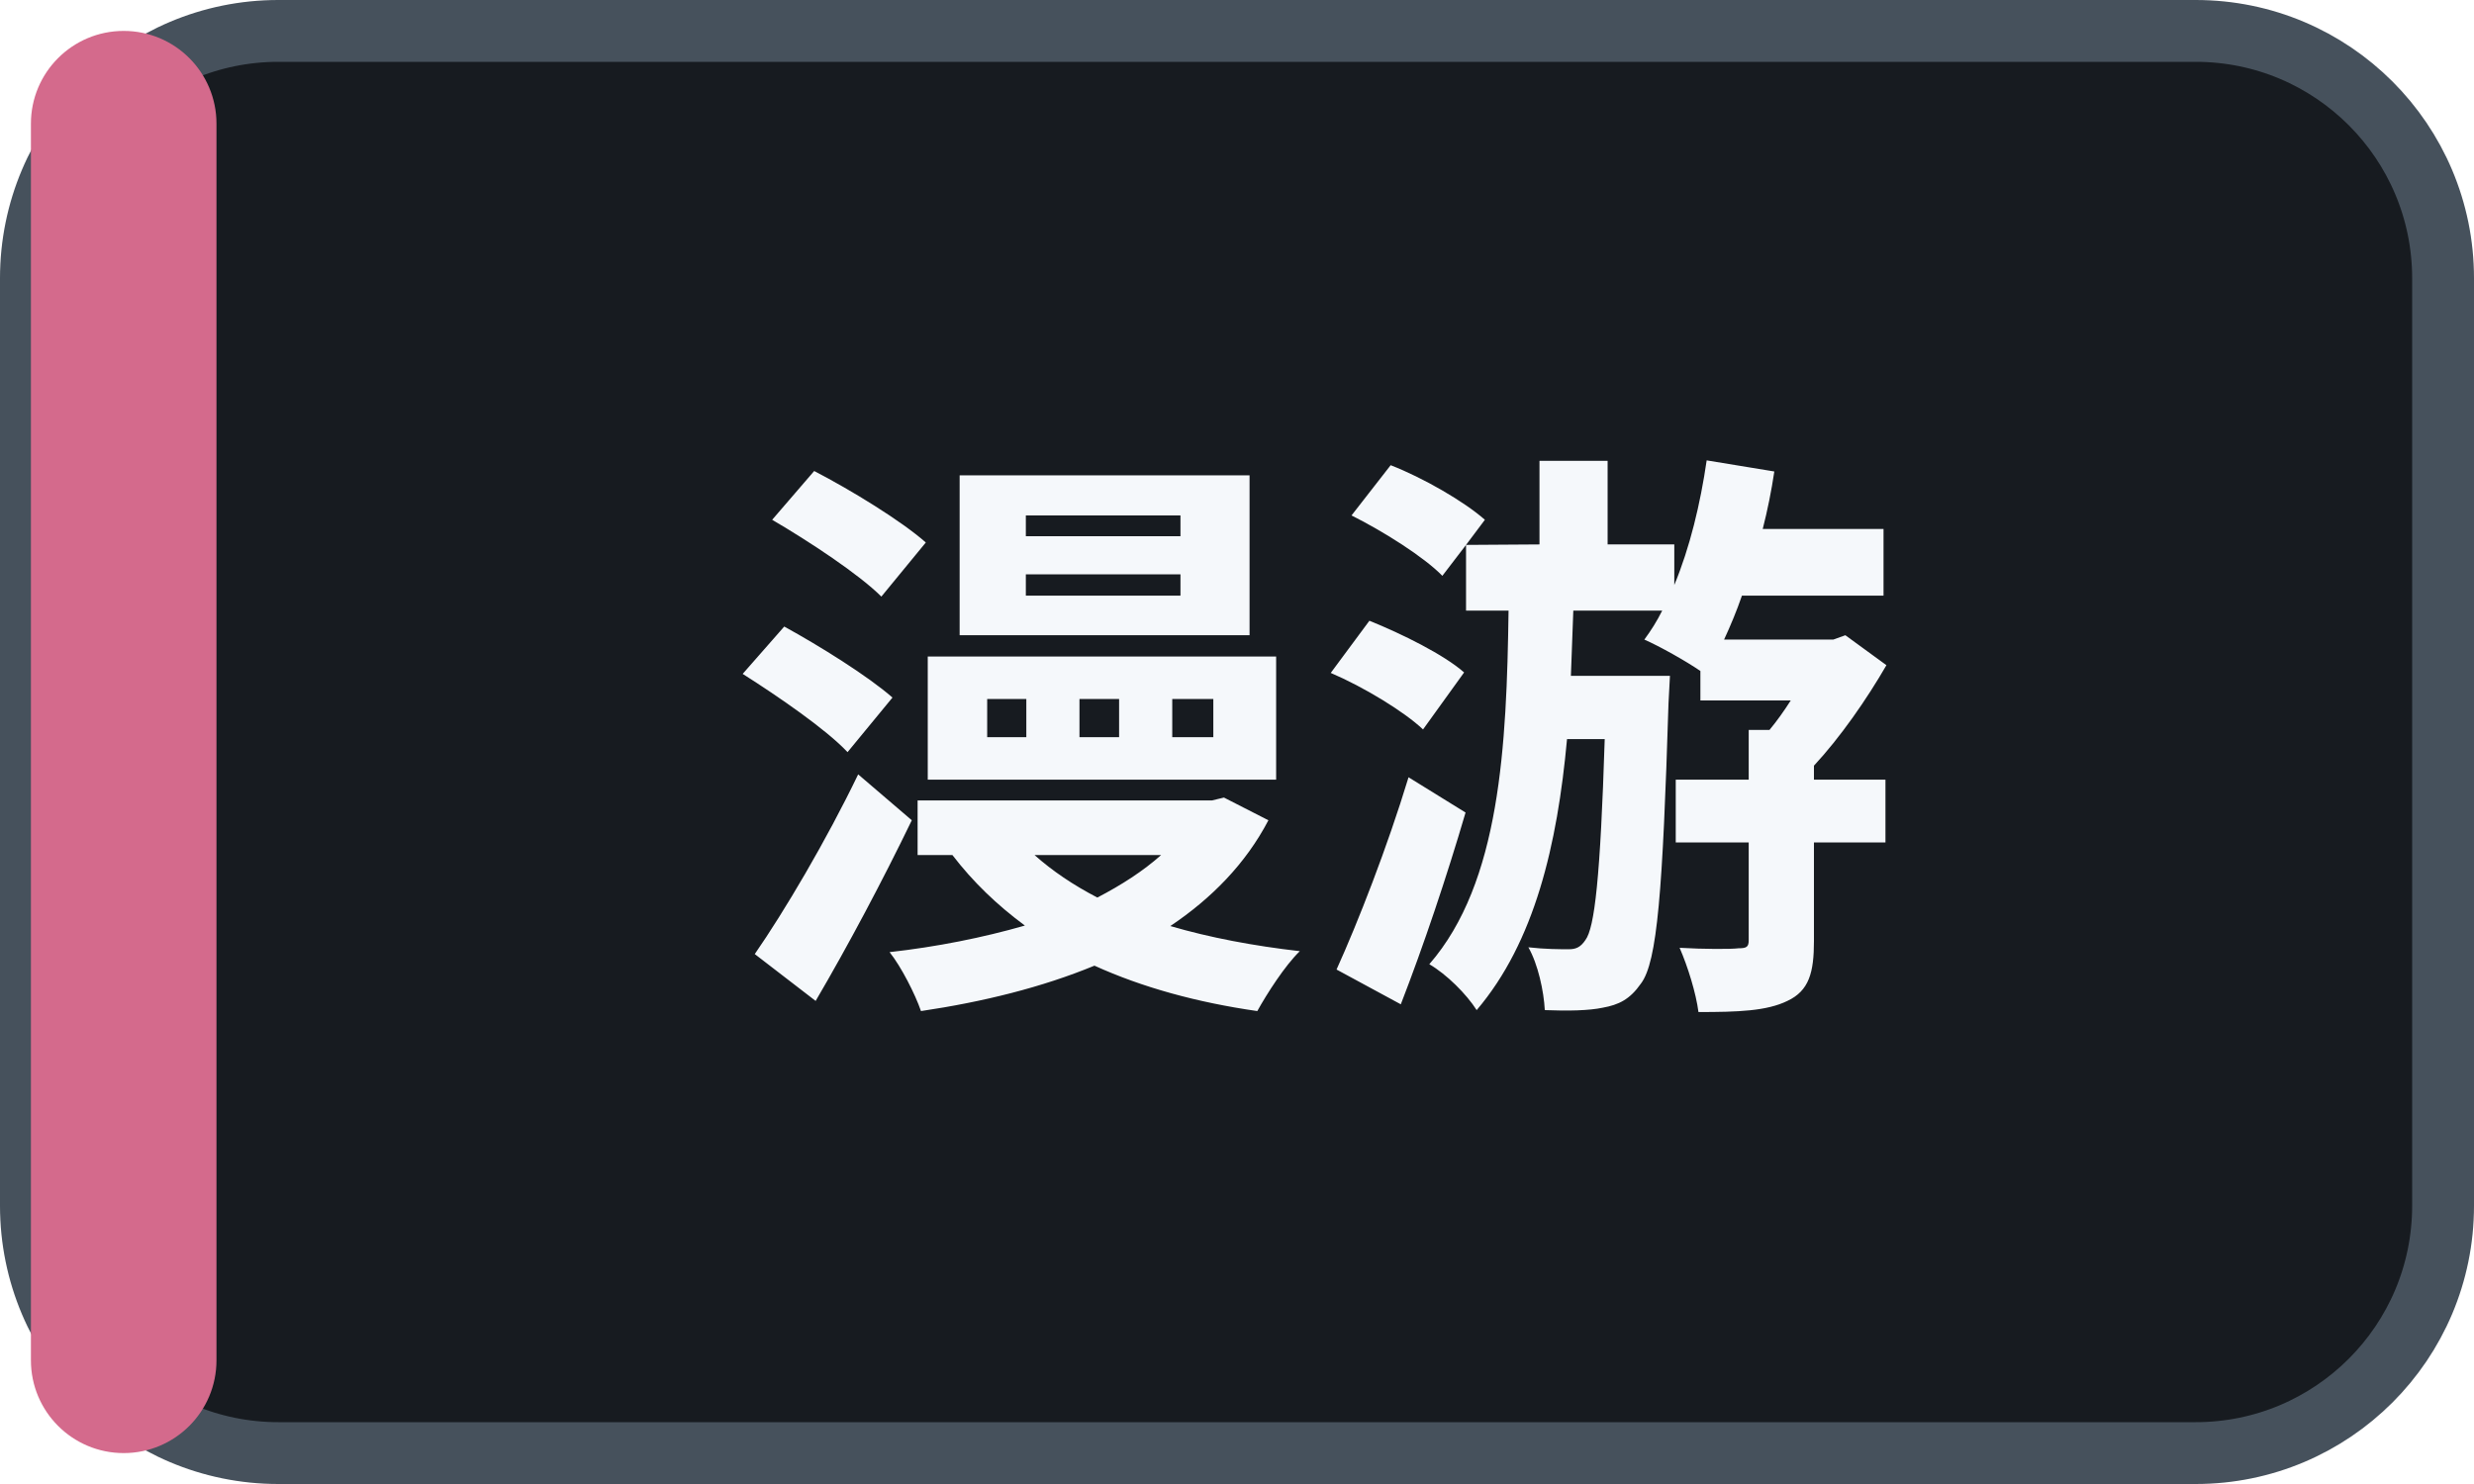
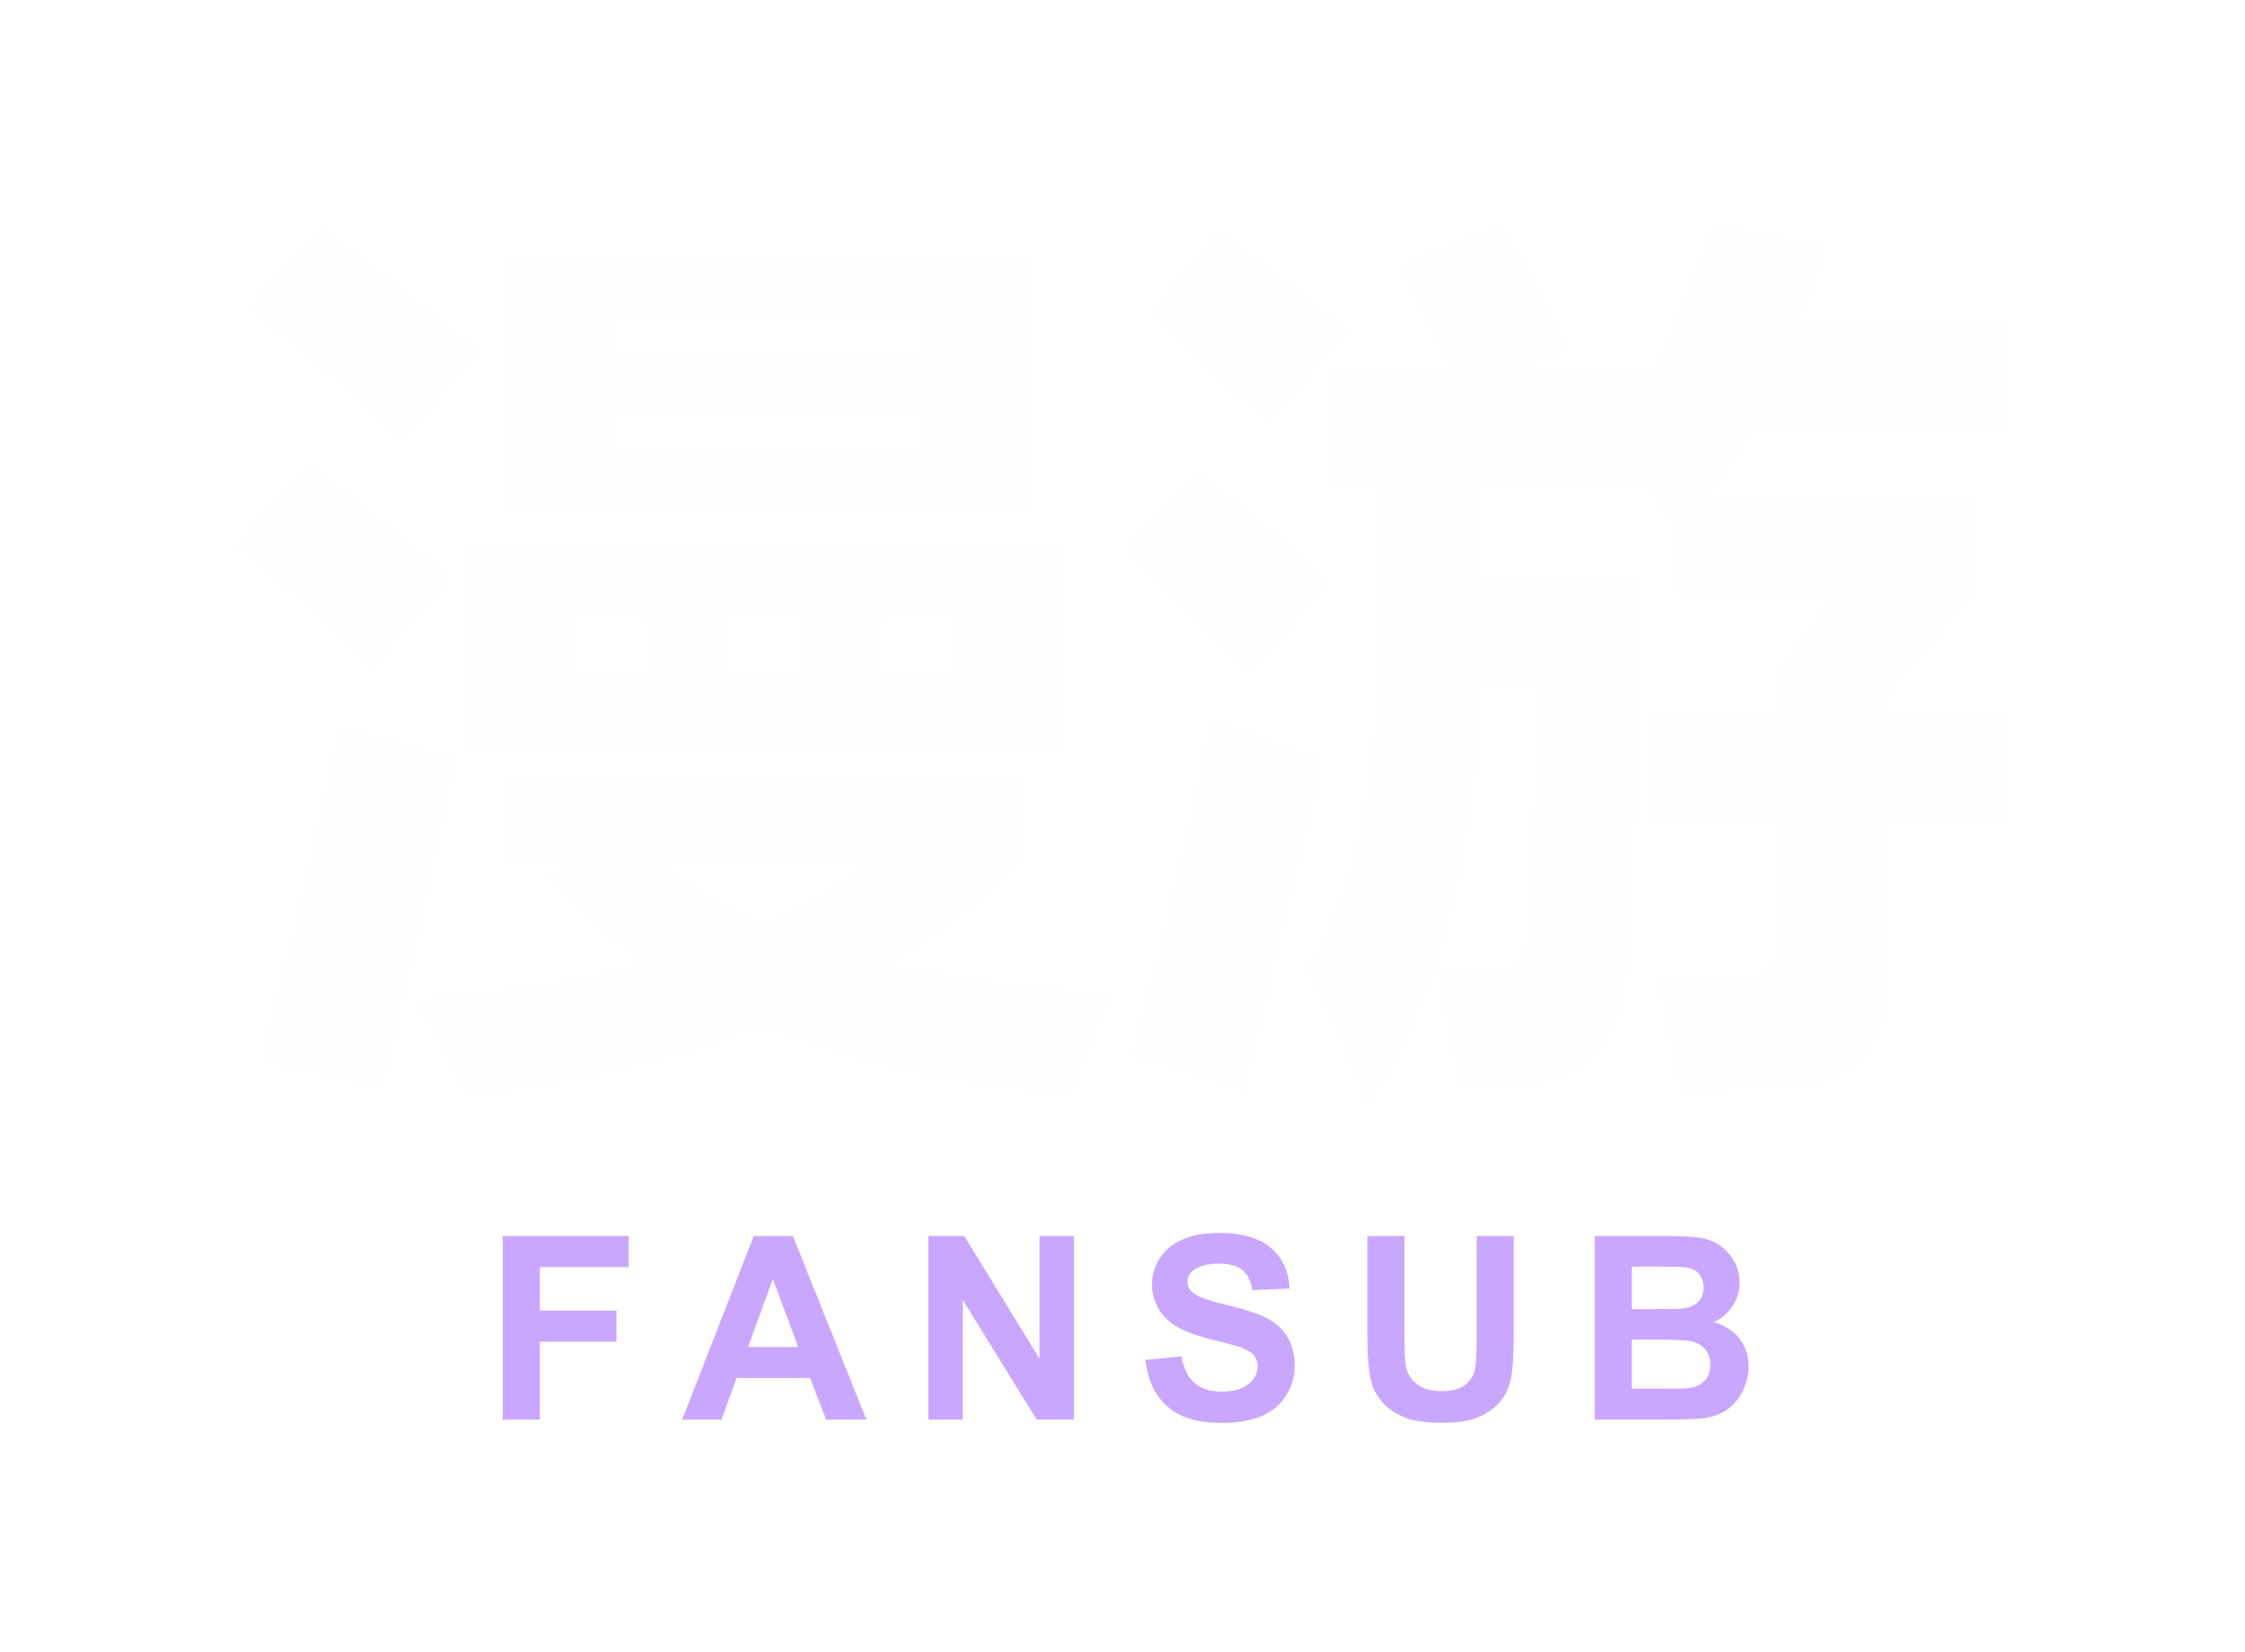
- <svg xmlns="http://www.w3.org/2000/svg" width="80" height="48" viewBox="0 0 80 48">
-   <rect x="1" y="1" width="78" height="46" rx="8" fill="#171B20" stroke="#46515C" stroke-width="2" />
-   <rect x="1" y="1" width="6" height="46" rx="3" fill="#D46A8C" />
-   <text x="42.5" y="31" text-anchor="middle" font-family="Segoe UI, Microsoft YaHei, Arial, sans-serif" font-size="19" font-weight="700" fill="#F5F8FB">漫游</text>
+ <svg xmlns="http://www.w3.org/2000/svg" xml:space="preserve" version="1.1" width="37.042mm" height="27.252mm" viewBox="0 0 140 103">
+   <path d="M220 1703Q414 1561 580 1421L406 1223Q246 1373 56 1521ZM650 1635H1838V1059H650ZM1598 1491H890V1411H1598ZM1598 1203V1283H890V1203ZM192 1163Q384 1017 516 905L336 701Q184 853 26 979ZM546 521V979H1916V521ZM1144 683H1318V817H1144ZM1668 683V817H1498V683ZM794 683H964V817H794ZM262 567Q378 531 526 493L360 -259Q222 -223 86 -197Q178 139 262 567ZM1820 441V261Q1685 126 1511 24Q1733 -27 2020 -45Q1968 -175 1926 -271Q1523 -238 1226 -114Q930 -230 552 -277Q510 -181 436 -59Q736 -34 966 25Q836 112 736 225L797 253H638V441ZM1229 114Q1366 174 1464 253H993Q1091 173 1229 114Z" transform="translate(14.00,60.79) scale(0.027344,-0.027344)" fill="#FEFEFE" />
+   <path d="M1748 645V593H2022V353H1748V21Q1748 -115 1702.0 -172.5Q1656 -230 1579.0 -246.5Q1502 -263 1272 -263Q1256 -151 1222 -5Q1338 -13 1402 -13Q1498 -13 1498 89V353H1208V593H1498V701L1626 867H1264V1008Q1242 1048 1191 1121H818L816 907H1176Q1168 166 1150.0 11.0Q1132 -144 1059.5 -201.5Q987 -259 772 -259Q744 -103 716 15Q802 7 844 7Q910 7 923.5 65.5Q937 124 944 665H812Q793 51 558 -297Q492 -113 424 13Q493 130 528.0 268.0Q563 406 575.5 548.5Q588 691 590 1121H470V1381H751Q705 1489 630 1617L864 1711Q972 1525 1012 1427L909 1381H1212Q1289 1532 1346 1711L1604 1661Q1574 1569 1539 1483H2018V1243H1428Q1387 1164 1341 1093H1942V871ZM222 1697Q370 1583 514 1465L326 1261Q200 1391 62 1509ZM166 1147Q326 1027 474 897L286 687Q130 853 8 965ZM204 585Q334 531 454 491L276 -265Q144 -219 24 -183Q118 147 204 585Z" transform="translate(70.00,60.79) scale(0.027344,-0.027344)" fill="#FEFEFE" />
+   <path d="M151 0V1466H1156V1218H447V871H1059V623H447V0Z" transform="translate(30.17,88.55) scale(0.007812,-0.007812)" fill="#C9A7FF" />
+   <path d="M1471 0H1149L1021 333H435L314 0H0L571 1466H884ZM926 580 724 1124 526 580Z" transform="translate(42.54,88.55) scale(0.007812,-0.007812)" fill="#C9A7FF" />
+   <path d="M152 0V1466H440L1040 487V1466H1315V0H1018L427 956V0Z" transform="translate(56.70,88.55) scale(0.007812,-0.007812)" fill="#C9A7FF" />
+   <path d="M74 477 362 505Q388 360 467.5 292.0Q547 224 682 224Q825 224 897.5 284.5Q970 345 970 426Q970 478 939.5 514.5Q909 551 833 578Q781 596 596 642Q358 701 262 787Q127 908 127 1082Q127 1194 190.5 1291.5Q254 1389 373.5 1440.0Q493 1491 662 1491Q938 1491 1077.5 1370.0Q1217 1249 1224 1047L928 1034Q909 1147 846.5 1196.5Q784 1246 659 1246Q530 1246 457 1193Q410 1159 410 1102Q410 1050 454 1013Q510 966 726.0 915.0Q942 864 1045.5 809.5Q1149 755 1207.5 660.5Q1266 566 1266 427Q1266 301 1196.0 191.0Q1126 81 998.0 27.5Q870 -26 679 -26Q401 -26 252.0 102.5Q103 231 74 477Z" transform="translate(70.85,88.55) scale(0.007812,-0.007812)" fill="#C9A7FF" />
+   <path d="M147 1466H443V672Q443 483 454 427Q473 337 544.5 282.5Q616 228 740 228Q866 228 930.0 279.5Q994 331 1007.0 406.0Q1020 481 1020 655V1466H1316V696Q1316 432 1292.0 323.0Q1268 214 1203.5 139.0Q1139 64 1031.0 19.5Q923 -25 749 -25Q539 -25 430.5 23.5Q322 72 259.0 149.5Q196 227 176 312Q147 438 147 684Z" transform="translate(84.12,88.55) scale(0.007812,-0.007812)" fill="#C9A7FF" />
+   <path d="M150 1466H736Q910 1466 995.5 1451.5Q1081 1437 1148.5 1391.0Q1216 1345 1261.0 1268.5Q1306 1192 1306 1097Q1306 994 1250.5 908.0Q1195 822 1100 779Q1234 740 1306.0 646.0Q1378 552 1378 425Q1378 325 1331.5 230.5Q1285 136 1204.5 79.5Q1124 23 1006 10Q932 2 649 0H150ZM446 1222V883H640Q813 883 855 888Q931 897 974.5 940.5Q1018 984 1018 1055Q1018 1123 980.5 1165.5Q943 1208 869 1217Q825 1222 616 1222ZM446 639V247H720Q880 247 923 256Q989 268 1030.5 314.5Q1072 361 1072 439Q1072 505 1040.0 551.0Q1008 597 947.5 618.0Q887 639 685 639Z" transform="translate(98.28,88.55) scale(0.007812,-0.007812)" fill="#C9A7FF" />
</svg>
